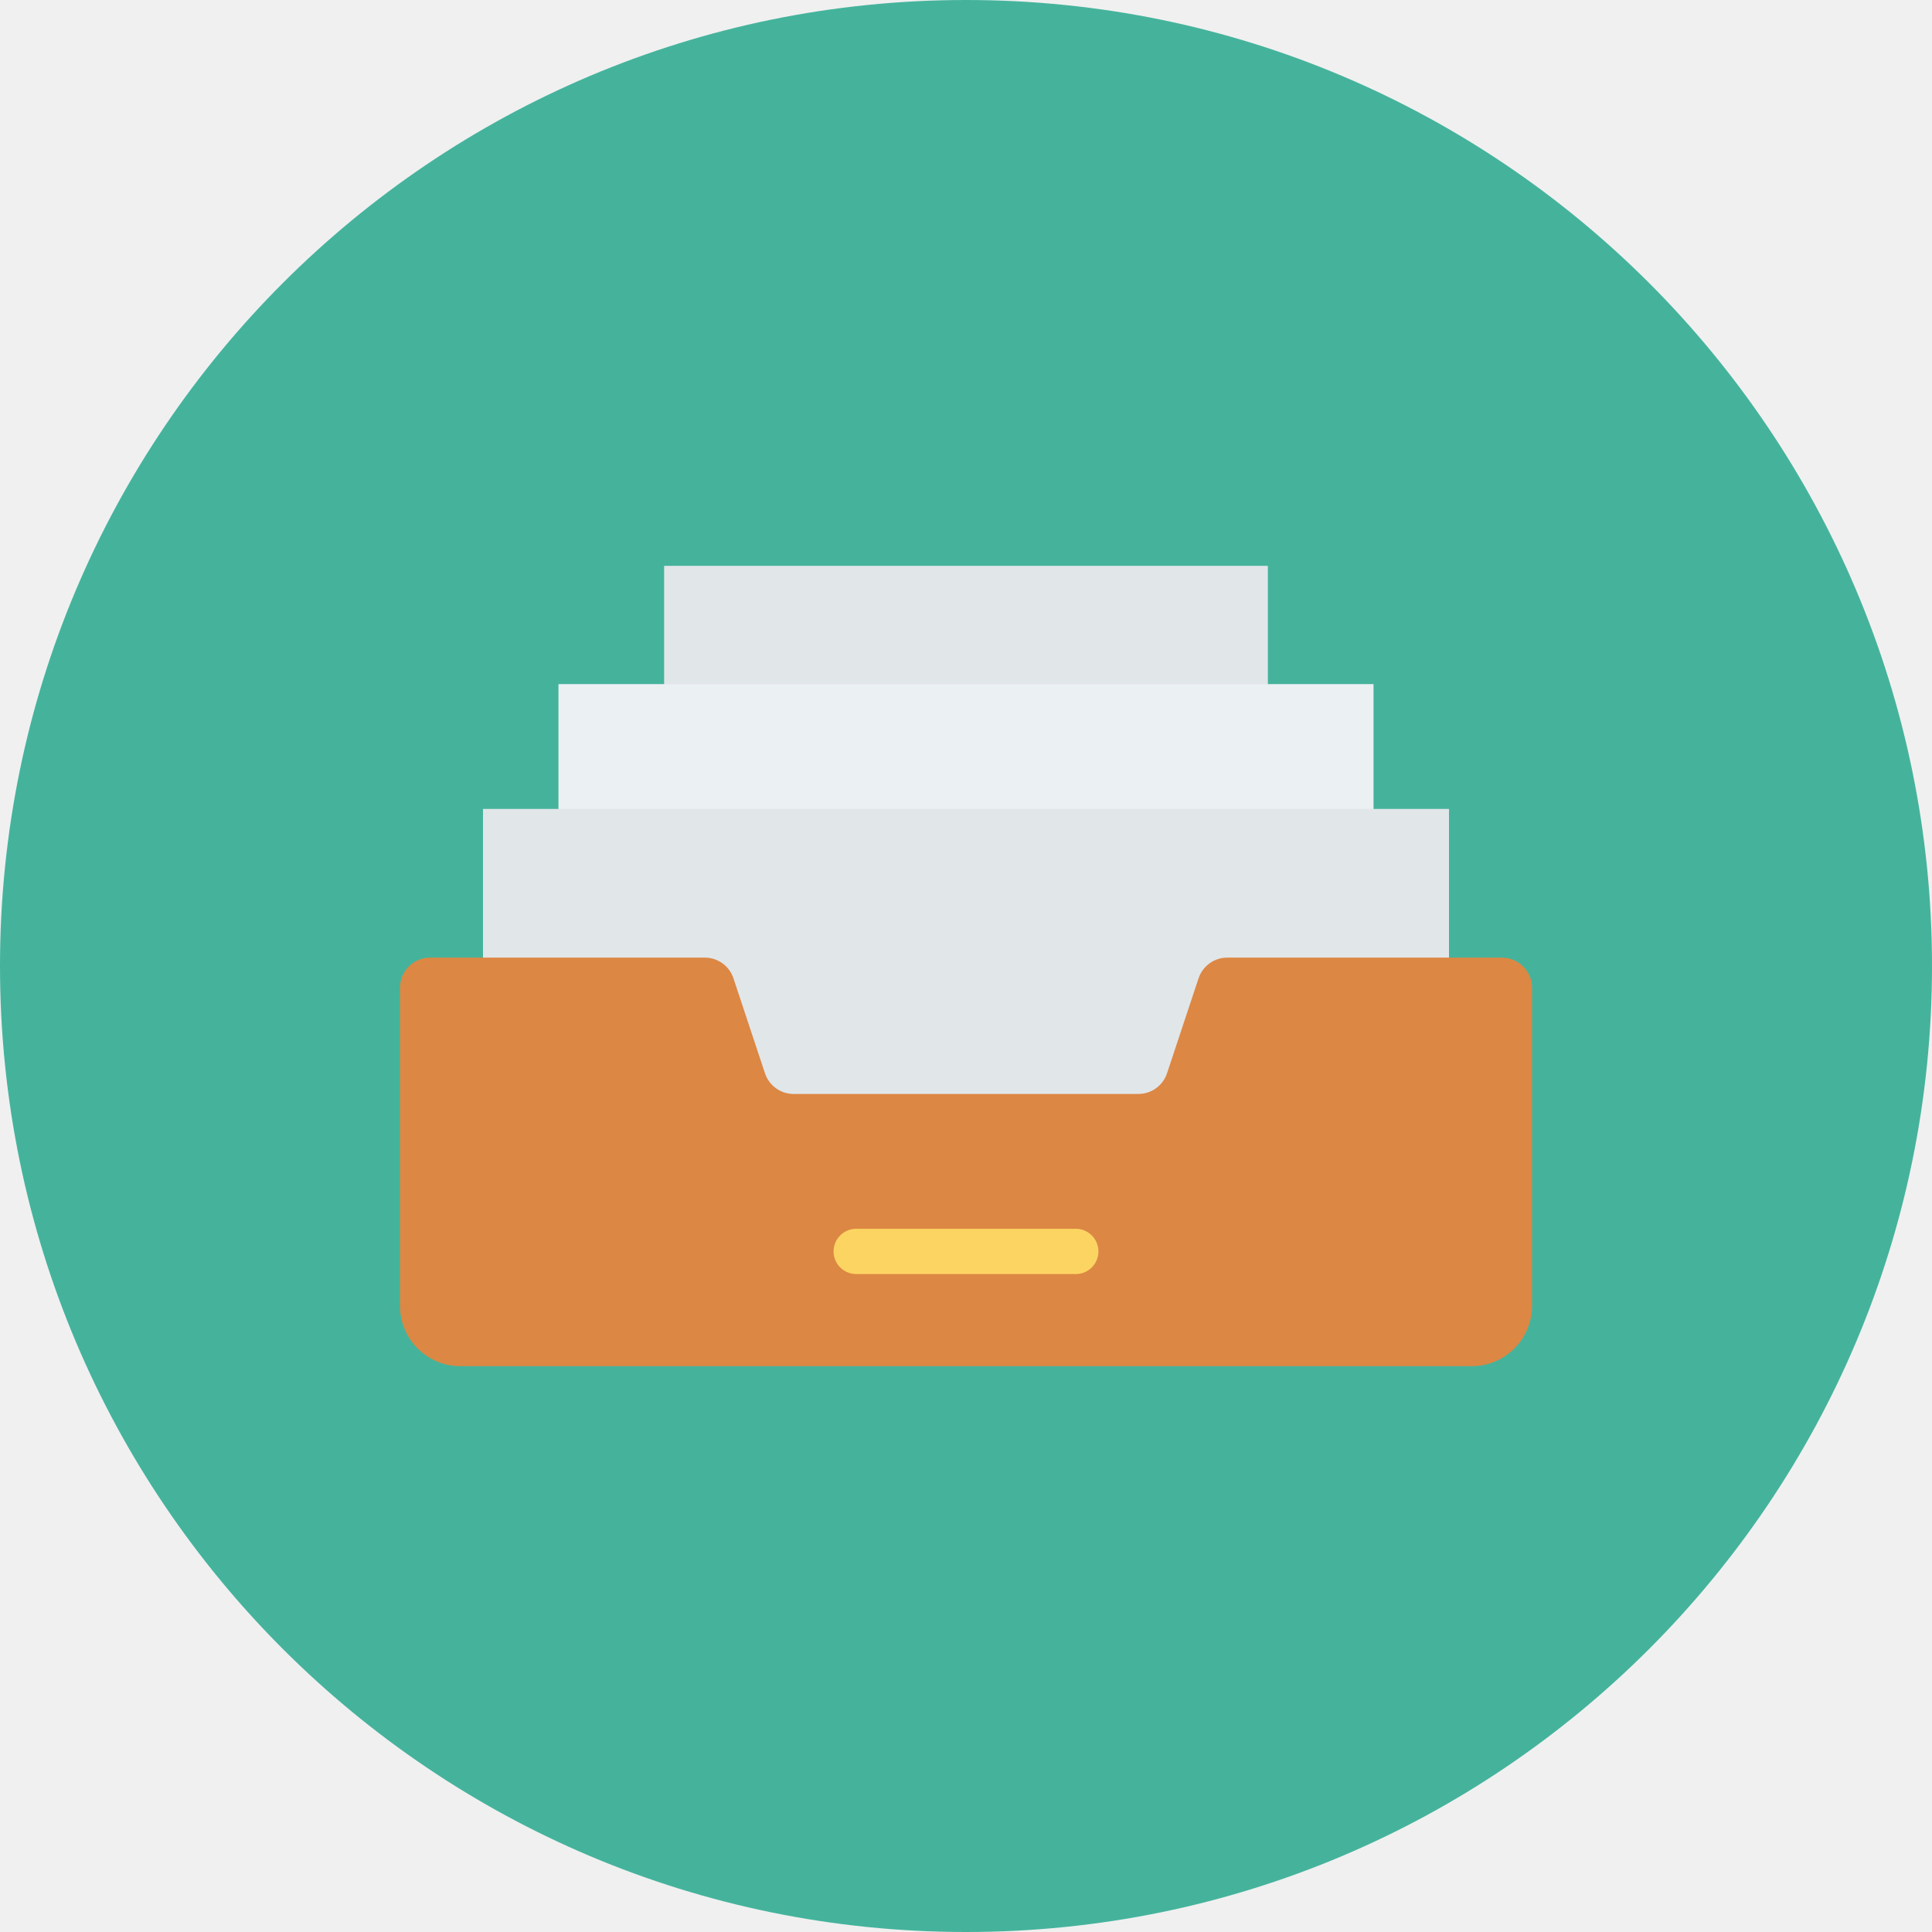
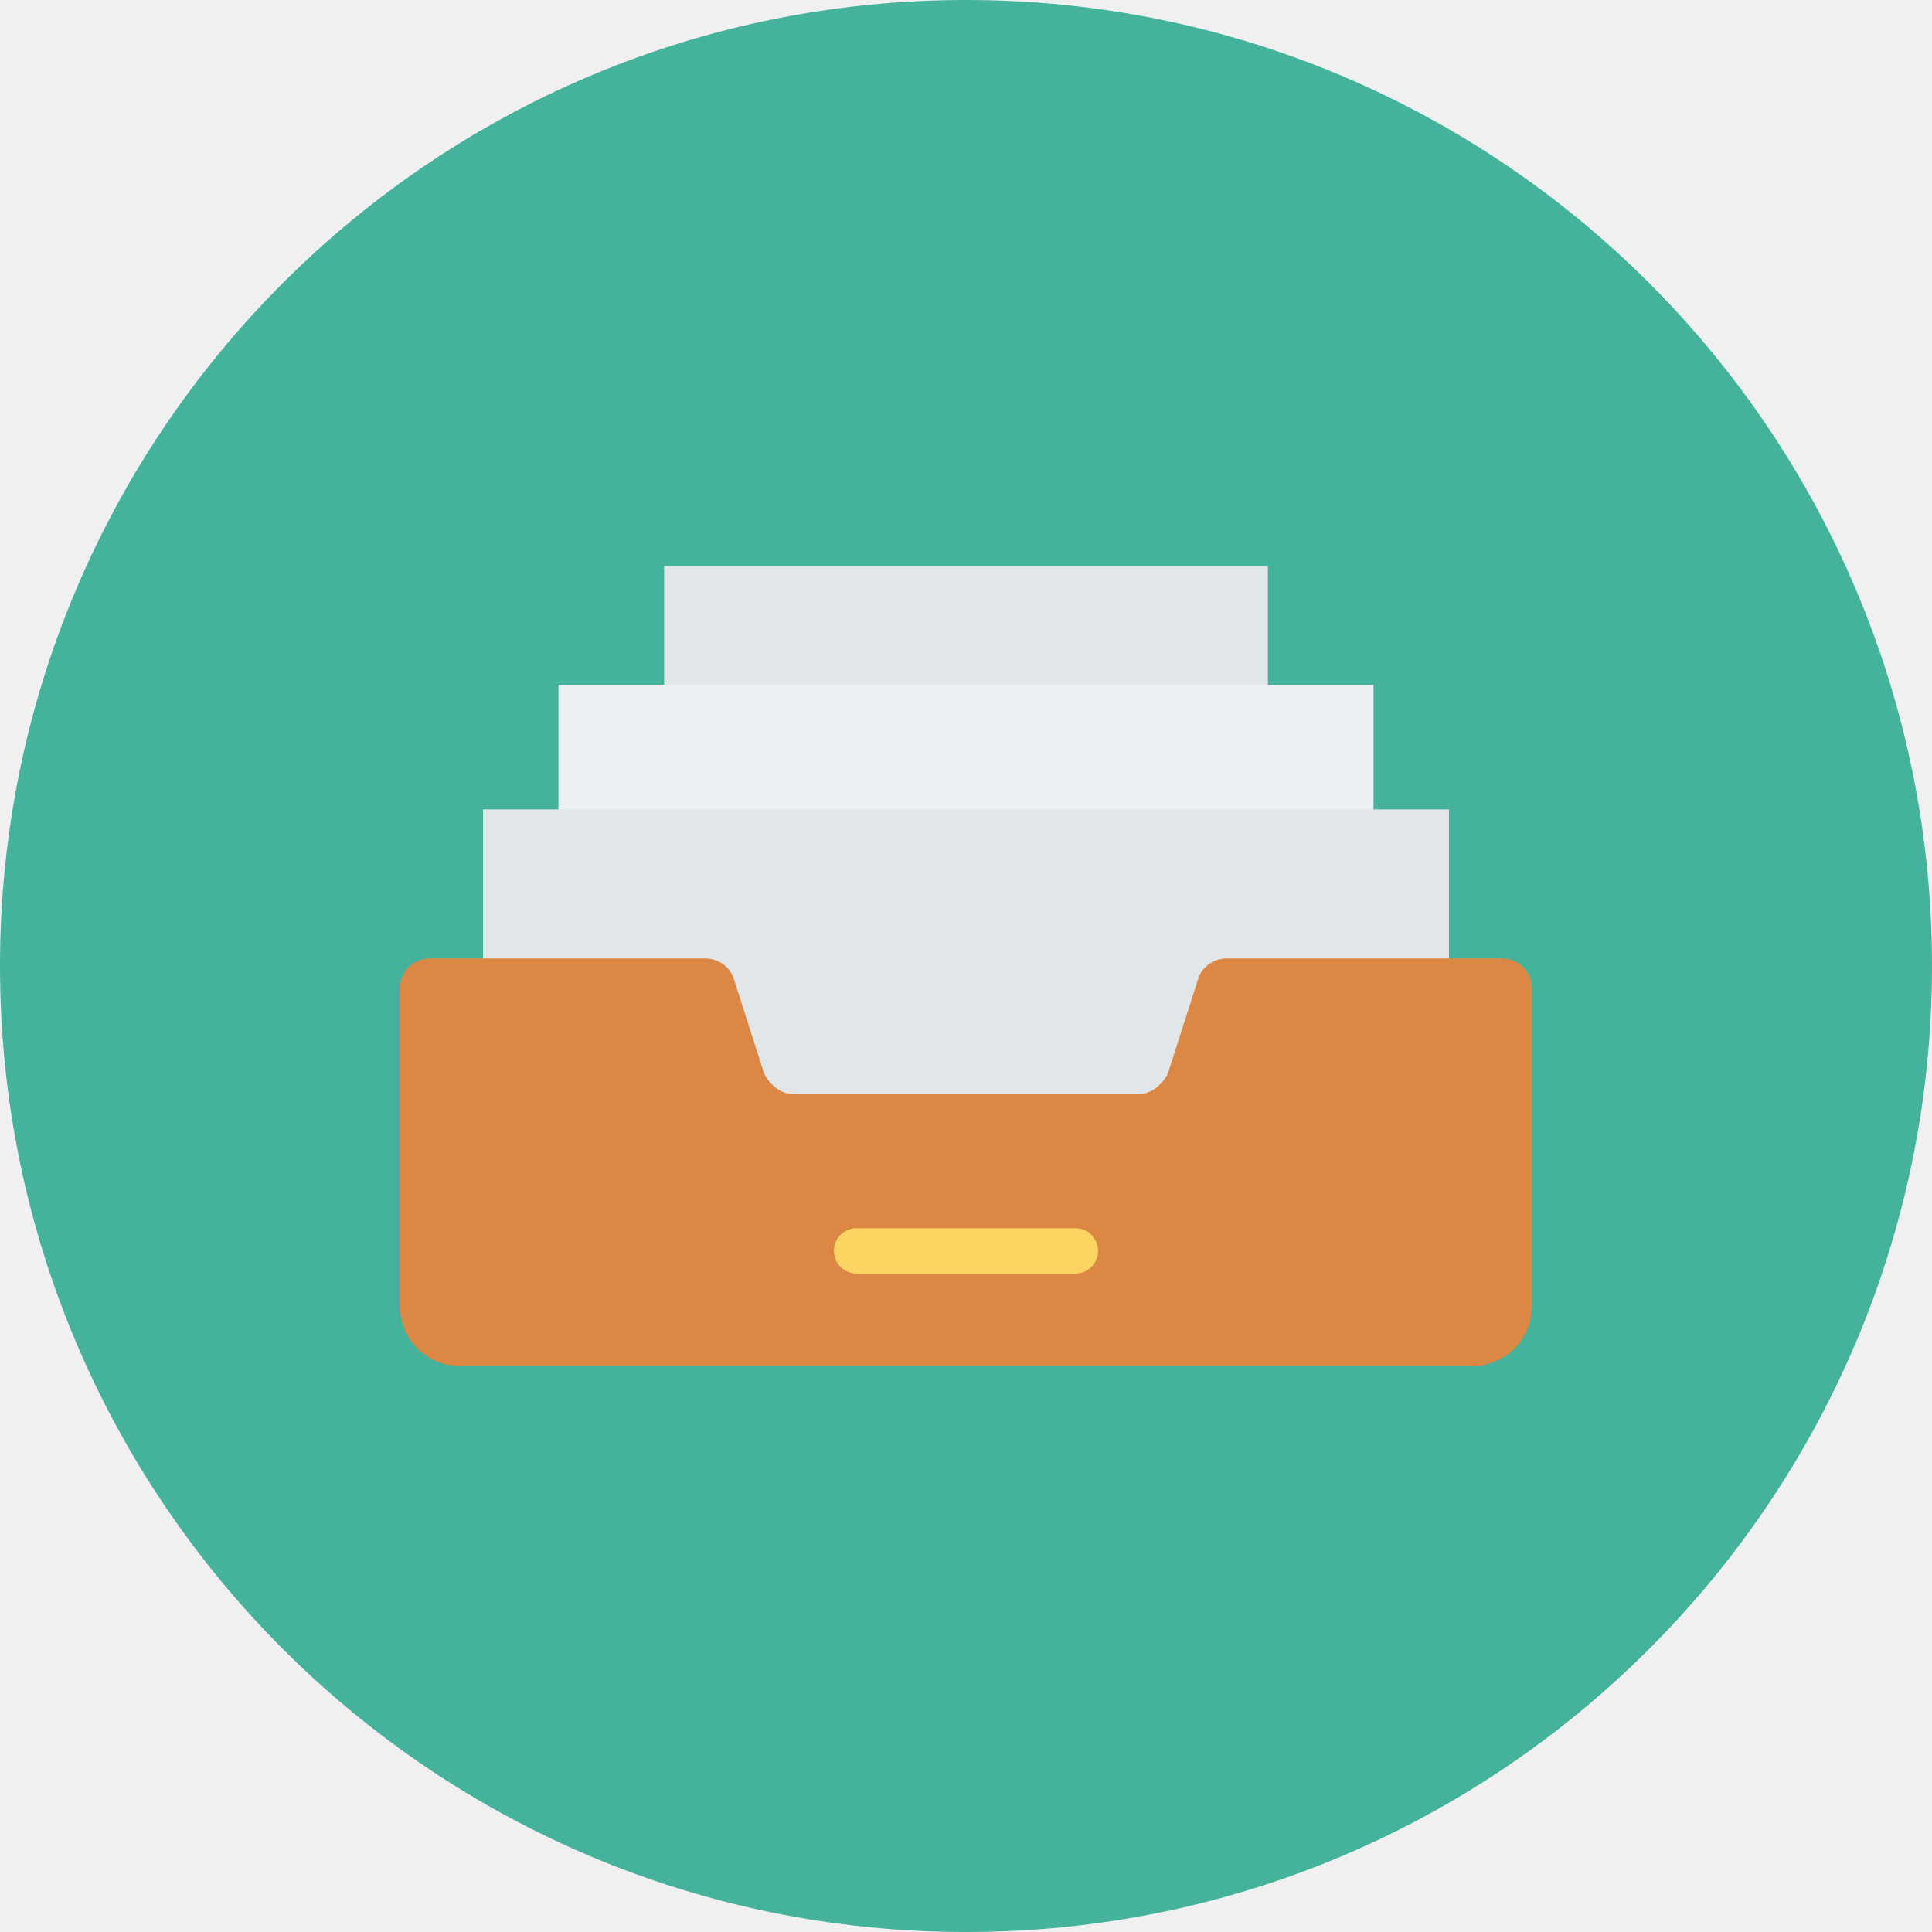
- <svg xmlns="http://www.w3.org/2000/svg" version="1.1" viewBox="0 0 150 150" xml:space="preserve">
-   <style type="text/css">.st0{fill:#45B39C;} .st1{fill:#F6C358;} .st2{fill:#FCD462;} .st3{fill:none;} .st4{fill:#DC8744;} .st5{fill:#334D5C;} .st6{fill:#EFC84A;} .st7{fill:#44C4A1;} .st8{fill:#3EA69B;} .st9{fill:#E1E6E9;} .st10{fill:#EBF0F3;} .st11{fill:#27A2DB;} .st12{fill:#2D93BA;} .st13{fill:#D5D6DB;} .st14{fill:#EA8953;} .st15{fill:#E56353;} .st16{fill:#E05B49;} .st17{fill:#31978C;} .st18{fill:#D15241;} .st19{fill:#64798A;} .st20{fill:#3A556A;} .st21{fill:#1C75A1;} .st22{fill:#FFFFFF;} .st23{fill:#2F4859;} .st24{fill:#3B566A;} .st25{fill:#64798A;stroke:#3B566A;stroke-width:2;stroke-linecap:round;stroke-linejoin:round;stroke-miterlimit:10;} .st26{fill:#CE412D;} .st27{fill:none;stroke:#2D93BA;stroke-width:4;stroke-miterlimit:10;}</style>
-   <circle cx="75" cy="75" r="75" fill="#45b39c" />
-   <path class="st9" d="m51.562 43.931h46.875v26.231h-46.875z" fill="#e1e6e9" />
-   <path class="st10" d="m43.359 53.114h63.281v26.231h-63.281z" fill="#ebf0f3" />
-   <path class="st9" d="m37.5 62.805h75v26.231h-75z" fill="#e1e6e9" />
-   <path class="st4" d="m93.056 75.954-2.449 7.376a2.344 2.344 0 0 1-2.224 1.605h-26.766a2.344 2.344 0 0 1-2.224-1.605l-2.449-7.376a2.344 2.344 0 0 0-2.225-1.605h-21.32a2.344 2.344 0 0 0-2.344 2.344v24.689a4.688 4.688 0 0 0 4.688 4.688h78.516a4.688 4.688 0 0 0 4.688-4.688v-24.689a2.344 2.344 0 0 0-2.344-2.344h-21.32a2.344 2.344 0 0 0-2.225 1.605z" fill="#dc8744" />
-   <path class="st2" d="m83.524 95.402h-17.048a1.758 1.758 0 0 0 0 3.516h17.048a1.758 1.758 0 0 0 0-3.516z" fill="#fcd462" />
+ <svg xmlns="http://www.w3.org/2000/svg" width="1024" height="1024">
+   <path fill="#45B39C" d="M1024 512A512 512 0 1 1 0 512a512 512 0 0 1 1024 0zm0 0" />
+   <path fill="#E1E6E9" d="M352 300h320v179H352zm0 0" />
+   <path fill="#EBF0F3" d="M296 363h432v179H296zm0 0" />
+   <path fill="#E1E6E9" d="M256 429h512v179H256zm0 0" />
+   <path fill="#DC8744" d="M635 519l-16 50c-3 6-9 11-16 11H421c-7 0-13-5-16-11l-16-50c-2-7-9-11-15-11H228c-9 0-16 7-16 16v168c0 18 14 32 32 32h536c18 0 32-14 32-32V524c0-9-7-16-16-16H650c-6 0-13 4-15 11zm0 0" />
+   <path fill="#FCD462" d="M570 651H454a12 12 0 0 0 0 24h116a12 12 0 0 0 0-24zm0 0" />
</svg>
